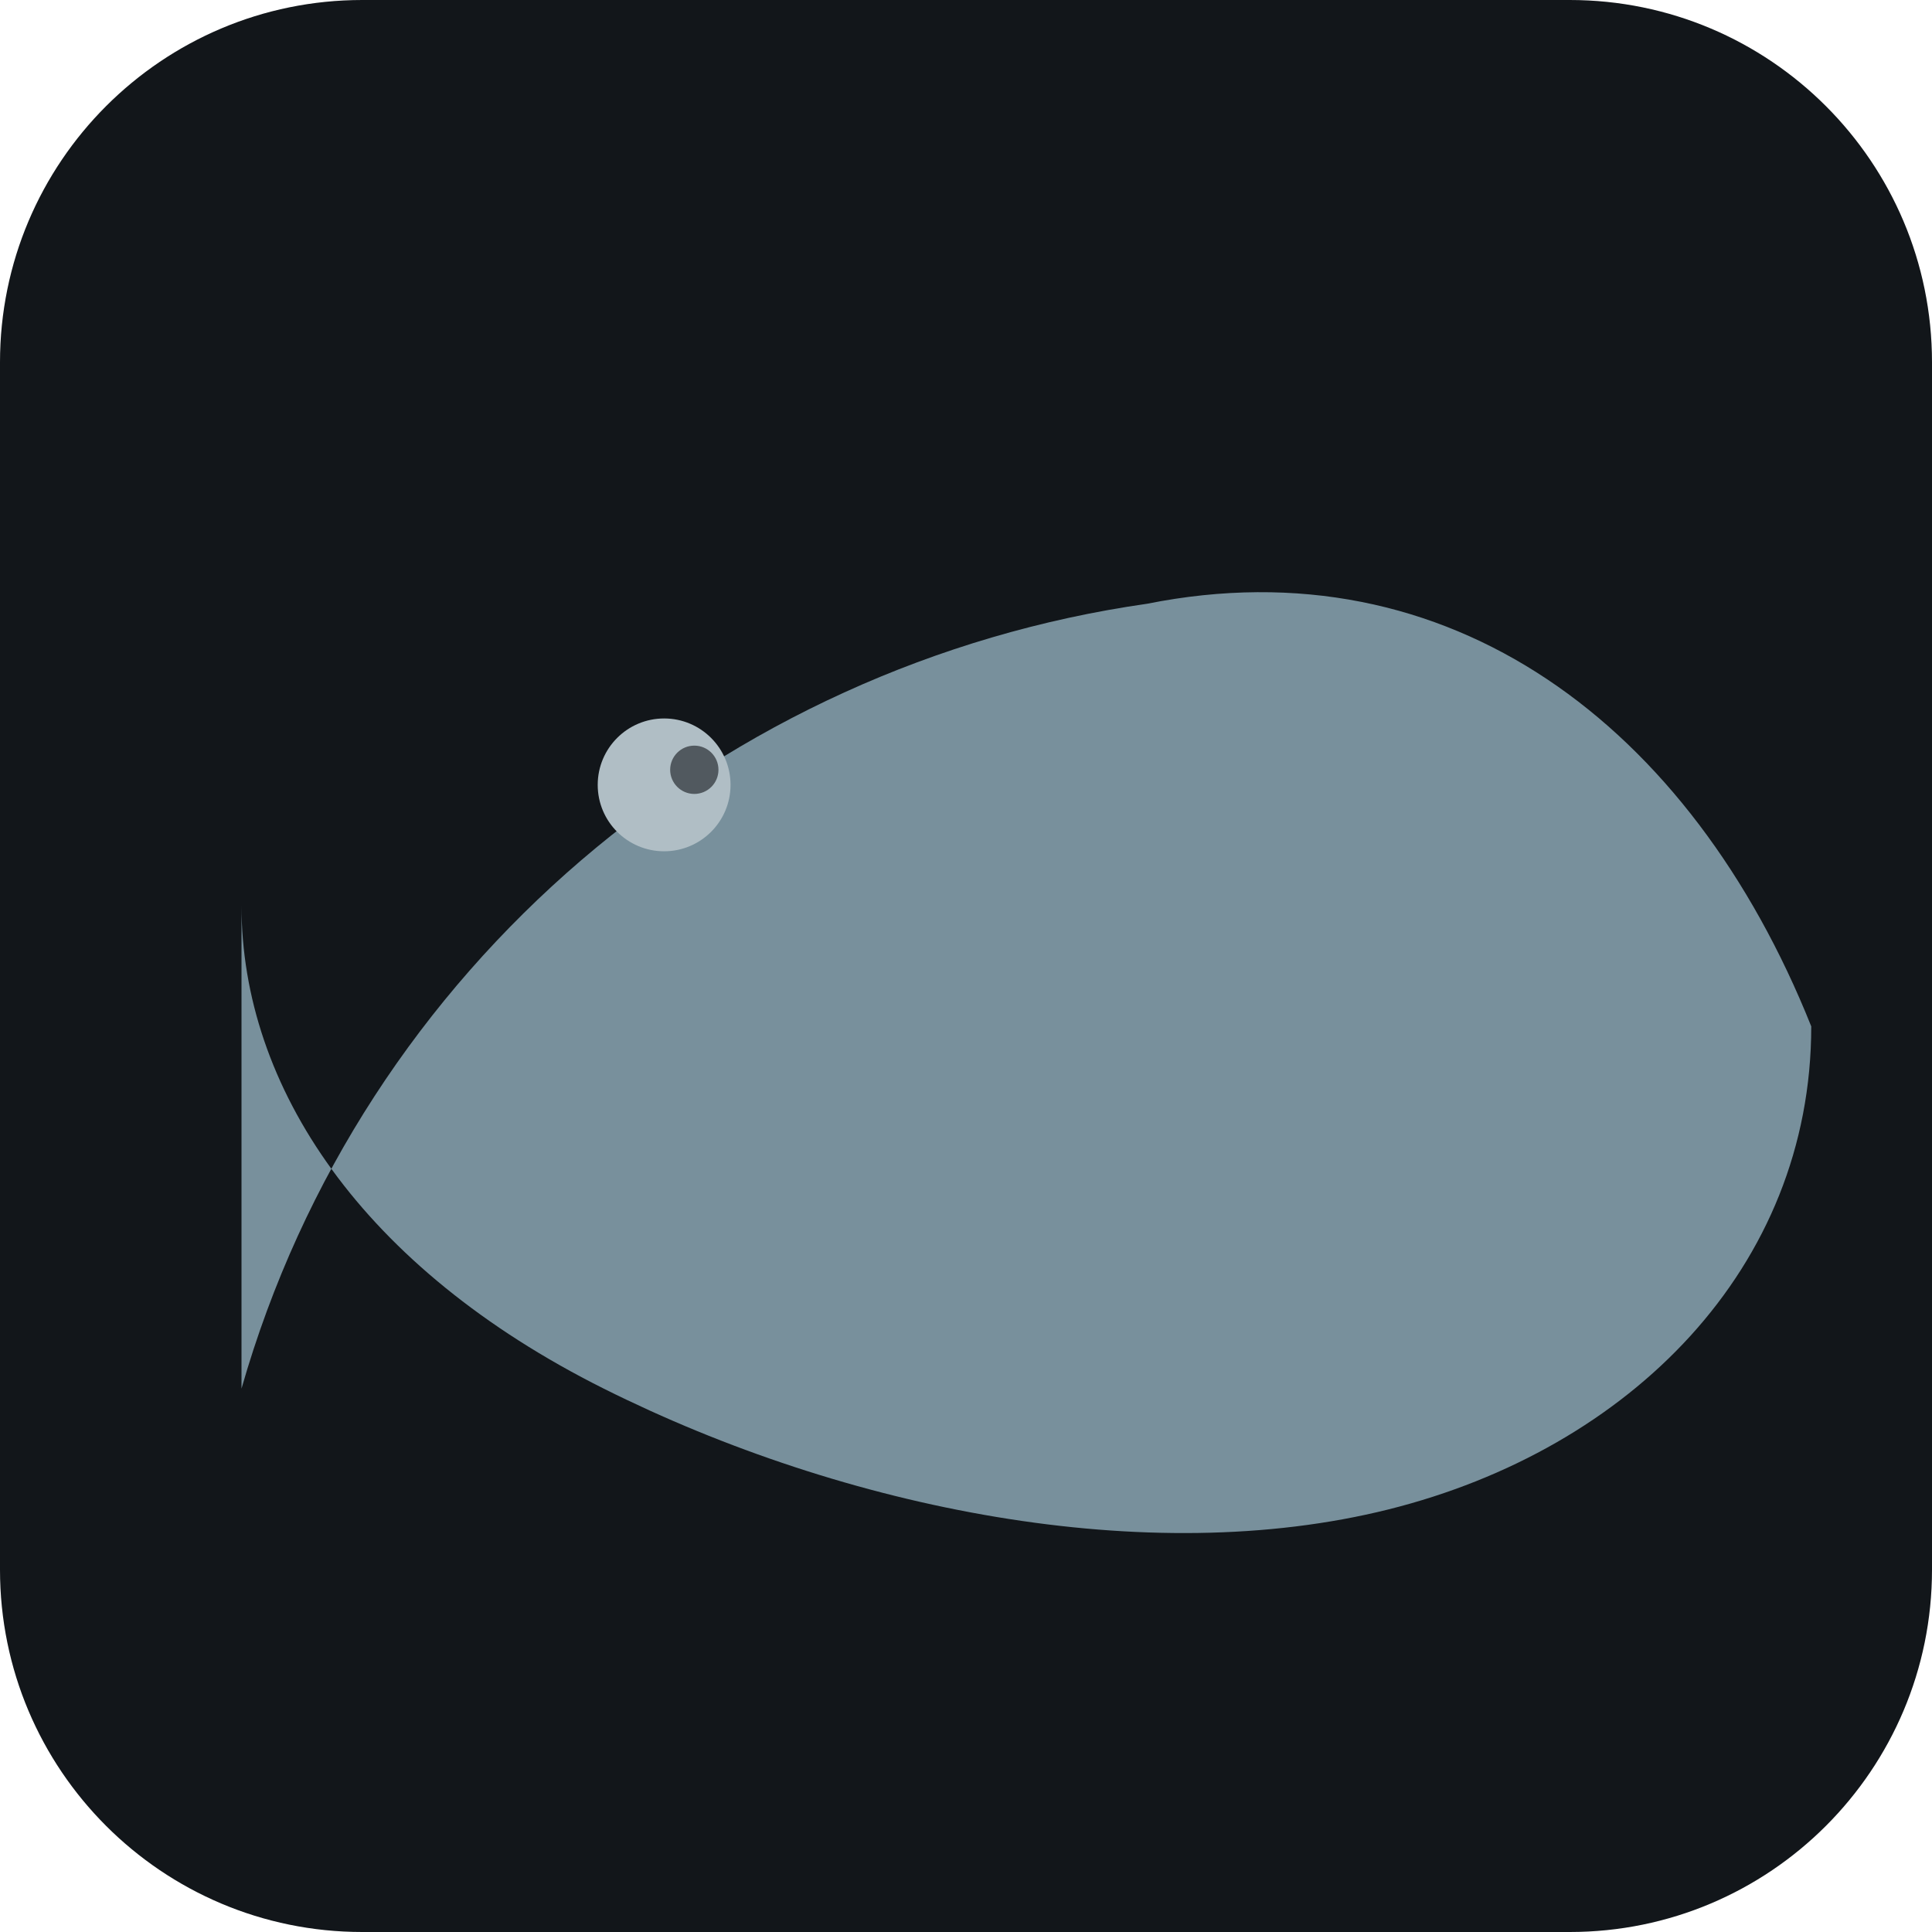
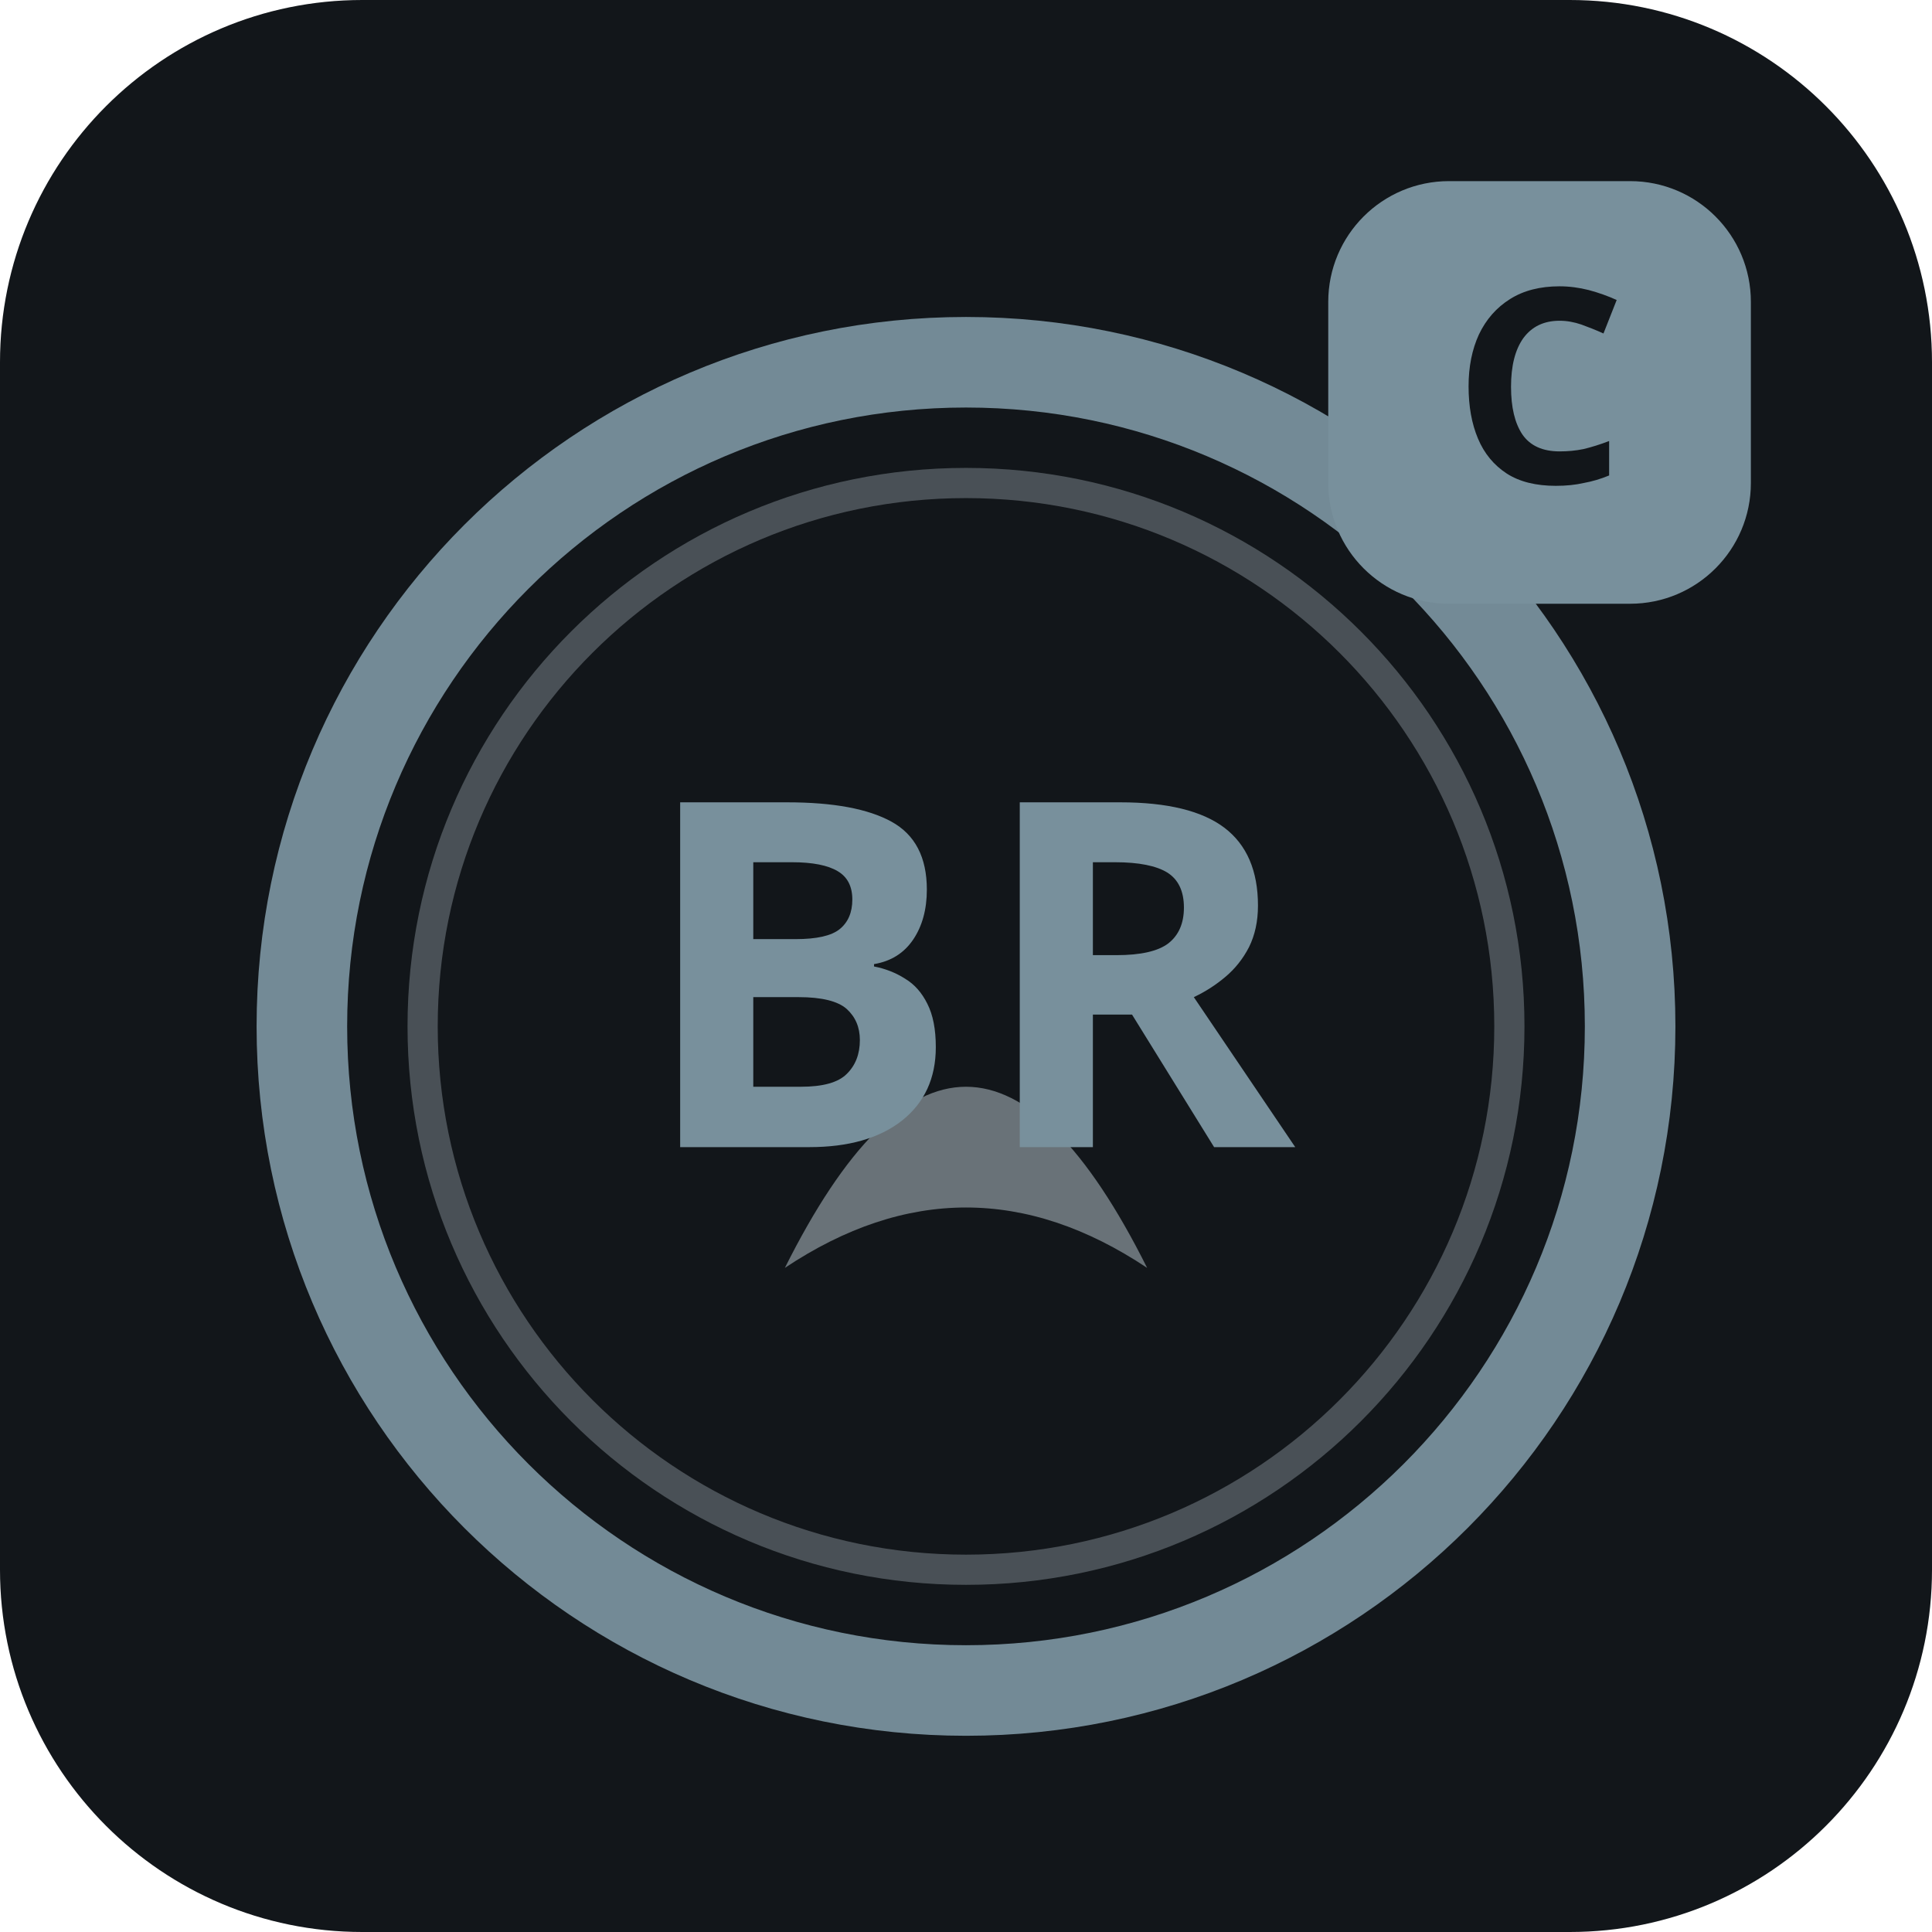
<svg xmlns="http://www.w3.org/2000/svg" viewBox="0 0 64 64" role="img" aria-label="Brontossauro">
  <rect width="64" height="64" rx="12" fill="#12161a" />
-   <path fill="#78909c" d="M8 46c4-14 16-24 30-26 10-2 18 4 22 14 0 8-6 14-14 16 -8 2-18 0-26-4-8-4-12-10-12-16z" />
-   <circle cx="22" cy="26" r="2.2" fill="#b0bec5" />
-   <circle cx="23" cy="25.5" r="0.8" fill="#12161a" opacity="0.6" />
+   <circle cx="32" cy="34" r="22" fill="none" stroke="#78909c" stroke-width="3" opacity="0.95" />
+   <circle cx="32" cy="34" r="18" fill="#12161a" stroke="#b0bec5" stroke-width="1" opacity="0.35" />
+   <path fill="#b0bec5" opacity="0.55" d="M26 42 Q32 30 38 42 Q32 38 26 42" />
+   <text x="32" y="38" text-anchor="middle" font-family="Rajdhani,Segoe UI,sans-serif" font-size="16" font-weight="700" fill="#78909c" letter-spacing="0.5">BR</text>
+   <rect x="44" y="6" width="14" height="14" rx="4" fill="#78909c" />
+   <text x="51.0" y="16" text-anchor="middle" font-family="Rajdhani,Segoe UI,sans-serif" font-size="9" font-weight="700" fill="#12161a">C</text>
</svg>
